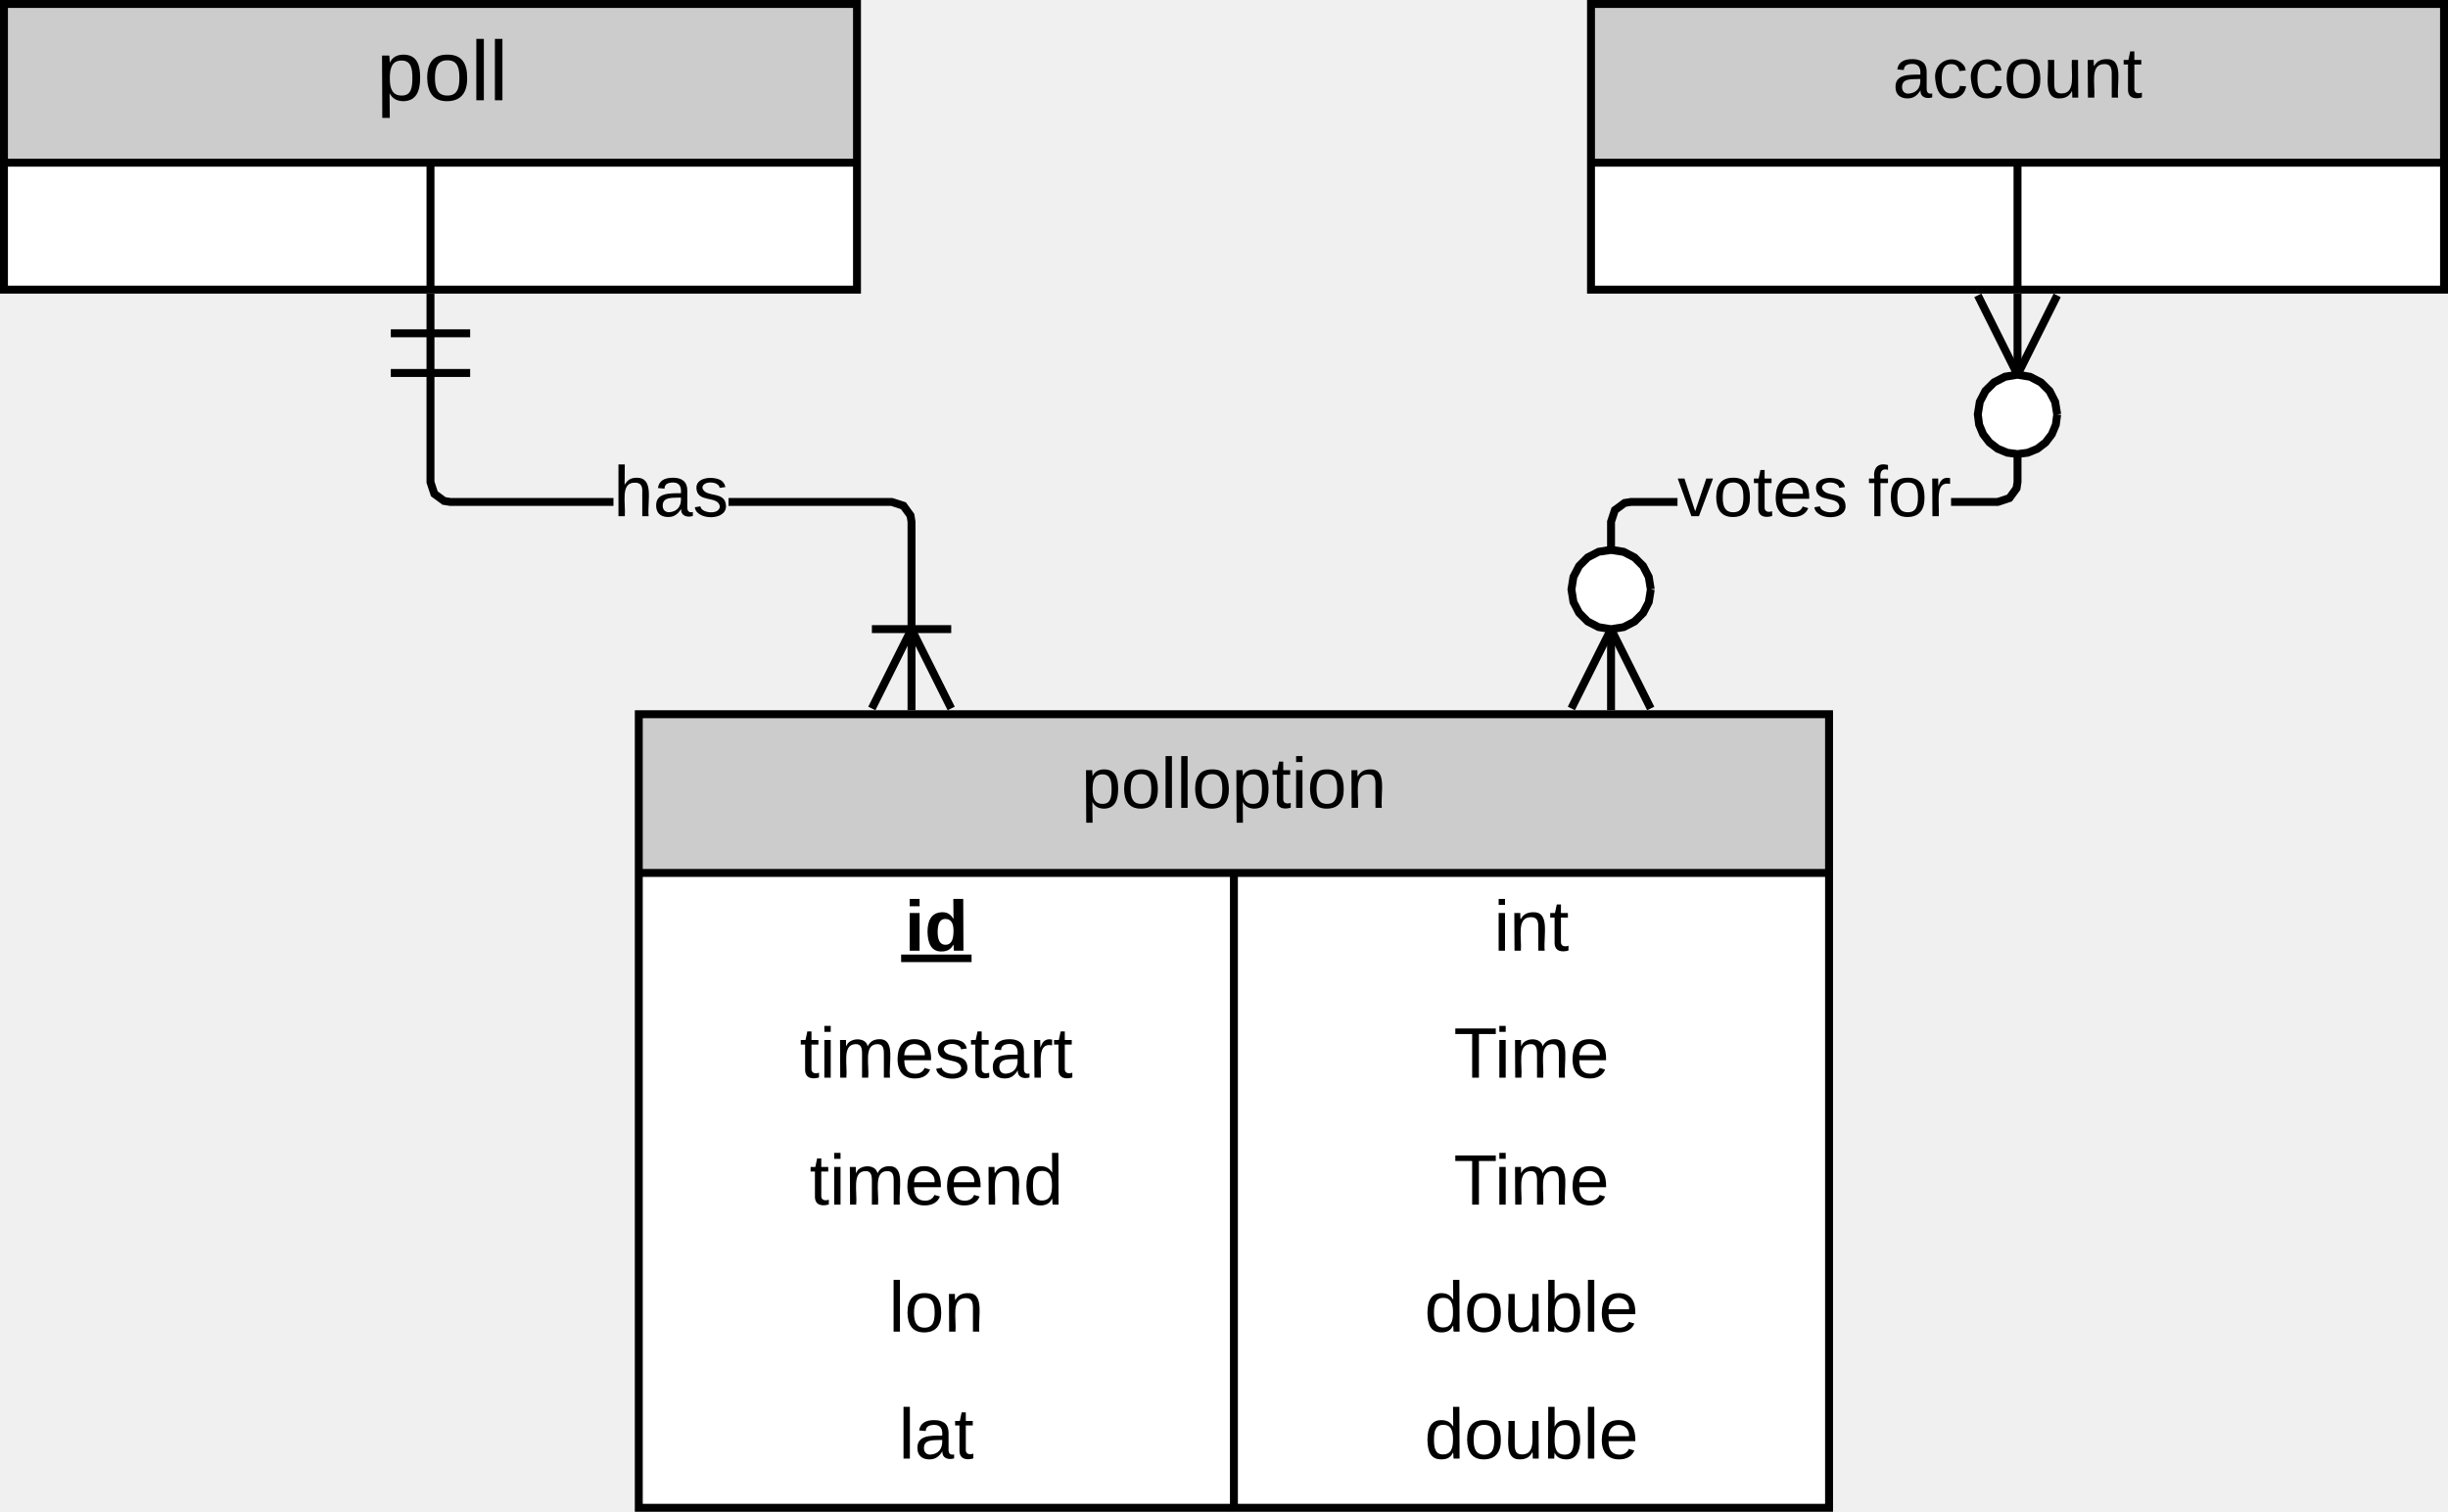
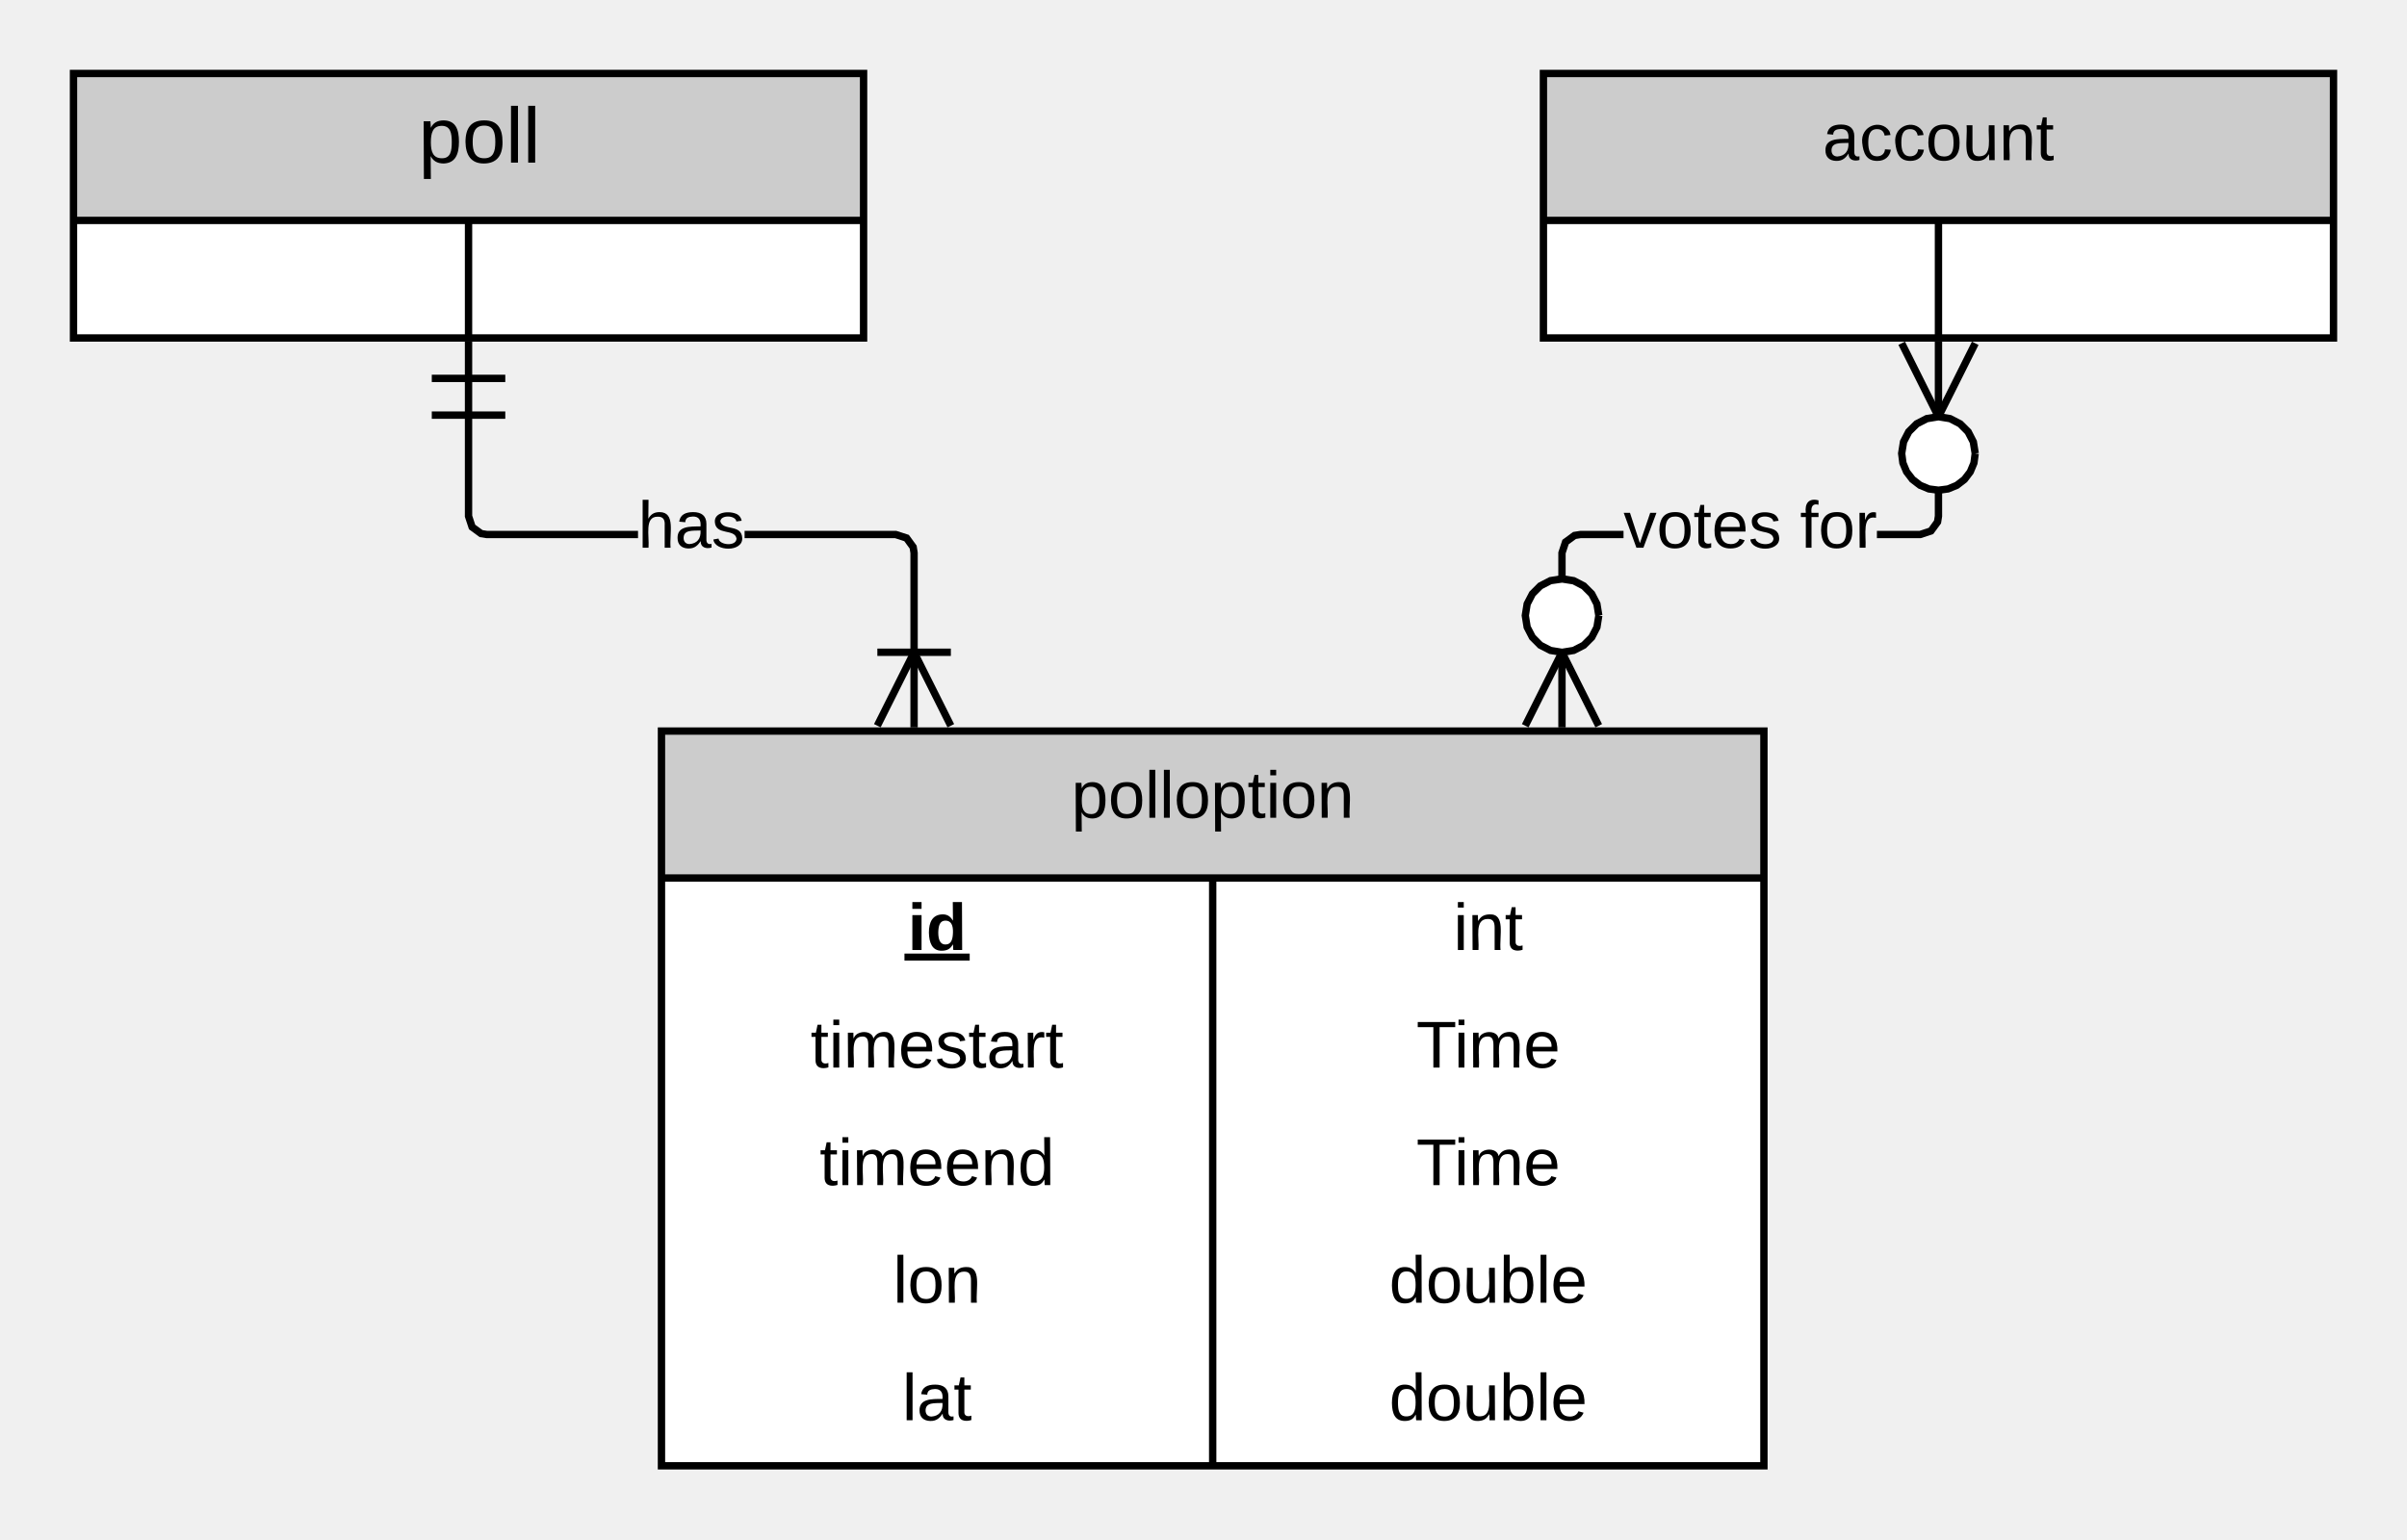
- <svg xmlns="http://www.w3.org/2000/svg" xmlns:ns1="lucid" xmlns:xlink="http://www.w3.org/1999/xlink" width="617" height="381" version="1.1" id="svg259">
-   <defs id="defs263" />
-   <g ns1:page-tab-id="k-k4TFZjKoXR" id="g257" transform="translate(-559,-399)">
-     <path d="m 720,579 h 300 V 779 H 720 Z" id="path2" style="fill:#ffffff" />
-     <path d="m 720,579 h 300 v 40 H 720 Z" id="path4" style="fill:#cccccc" />
-     <path d="m 720,579 h 300 V 779 H 720 Z m 0,40 h 300 m -150,0 v 160" id="path6" style="fill:none;stroke:#000000;stroke-width:2" />
-     <use xlink:href="#a" transform="translate(831.575,602.6)" id="use8" x="0" y="0" width="100%" height="100%" />
-     <use xlink:href="#b" transform="translate(787.025,638.6)" id="use10" x="0" y="0" width="100%" height="100%" />
-     <use xlink:href="#c" transform="translate(935.525,638.6)" id="use12" x="0" y="0" width="100%" height="100%" />
-     <use xlink:href="#d" transform="translate(760.575,670.6)" id="use14" x="0" y="0" width="100%" height="100%" />
-     <use xlink:href="#e" transform="translate(925.4,670.6)" id="use16" x="0" y="0" width="100%" height="100%" />
-     <use xlink:href="#f" transform="translate(763.05,702.6)" id="use18" x="0" y="0" width="100%" height="100%" />
-     <use xlink:href="#e" transform="translate(925.4,702.6)" id="use20" x="0" y="0" width="100%" height="100%" />
-     <use xlink:href="#g" transform="translate(783.025,734.6)" id="use22" x="0" y="0" width="100%" height="100%" />
-     <use xlink:href="#h" transform="translate(918.025,734.6)" id="use24" x="0" y="0" width="100%" height="100%" />
-     <use xlink:href="#i" transform="translate(785.525,766.6)" id="use26" x="0" y="0" width="100%" height="100%" />
-     <use xlink:href="#h" transform="translate(918.025,766.6)" id="use28" x="0" y="0" width="100%" height="100%" />
-     <path d="m 981.8,526.5 h -11.67 l -1.26,0.2 -2,1.46 -0.82,2.5 V 578 h -2 v -47.66 l 1.12,-3.4 2.9,-2.13 1.9,-0.3 h 11.83 z m 86.7,-5.92 -0.3,1.9 -2.13,2.9 -3.4,1.12 h -11.92 v -2 h 11.6 l 2.5,-0.82 1.45,-2 0.2,-1.26 V 473 h 2 z" id="path30" />
-     <path d="m 975.95,577.1 -1.8,0.9 -9.1,-18.2 -9.1,18.2 -1.8,-0.9 10.9,-21.78 z" id="path32" />
-     <path d="m 968.2,538.06 2.76,1.42 2.16,2.17 1.42,2.74 0.5,3.15 -0.5,3.16 -1.42,2.76 -2.16,2.16 -2.75,1.42 -3.15,0.5 -3.16,-0.5 -2.75,-1.42 -2.17,-2.16 -1.42,-2.75 -0.5,-3.15 0.5,-3.16 1.42,-2.75 2.17,-2.17 2.74,-1.42 3.15,-0.5 z" id="path34" style="fill:#ffffff" />
-     <path d="m 968.53,537.1 3.03,1.57 2.38,2.38 1.57,3.02 0.54,3.32 -1,0.15 1,0.16 -0.53,3.33 -1.56,3.03 -2.38,2.38 -3.03,1.56 -3.48,0.57 -3.47,-0.57 -3.03,-1.56 -2.38,-2.38 -1.57,-3.03 -0.56,-3.48 0.56,-3.48 1.57,-3.02 2.38,-2.38 3.03,-1.57 3.47,-0.56 z m -6.32,1.92 -2.46,1.28 -1.94,1.94 -1.28,2.47 -0.45,2.85 0.45,2.85 1.28,2.46 1.94,1.95 2.47,1.28 2.85,0.46 2.85,-0.46 2.46,-1.27 1.95,-1.94 1.28,-2.46 0.46,-2.85 -0.46,-2.84 -1.27,-2.46 -1.94,-1.94 -2.46,-1.28 -2.85,-0.45 z m 116.19,-65.12 -10.9,21.78 -10.9,-21.8 1.8,-0.88 9.1,18.2 9.1,-18.2 z" id="path36" />
-     <path d="m 1070.66,493.96 2.75,1.42 2.17,2.16 1.42,2.75 0.5,3.15 -0.34,2.6 -1,2.4 -1.6,2.07 -2.07,1.6 -2.4,1 -2.6,0.33 -2.6,-0.34 -2.4,-1 -2.07,-1.58 -1.6,-2.08 -1,-2.4 -0.33,-2.6 0.5,-3.15 1.43,-2.76 2.16,-2.16 2.74,-1.42 3.16,-0.5 z" id="path38" style="fill:#ffffff" />
-     <path d="m 1070.98,493 3.02,1.56 2.4,2.38 1.55,3.03 0.54,3.32 -1,0.15 1,0.13 -0.37,2.72 -1.1,2.64 -1.75,2.3 -2.28,1.75 -2.64,1.08 -2.86,0.38 -2.86,-0.38 -2.64,-1.1 -2.28,-1.75 -1.76,-2.3 -1.1,-2.63 -0.37,-2.87 0.55,-3.46 1.56,-3.03 2.4,-2.38 3.02,-1.56 3.48,-0.57 z m -6.32,1.92 -2.47,1.27 -1.95,1.94 -1.28,2.46 -0.46,2.86 0.3,2.32 0.9,2.16 1.44,1.86 1.87,1.44 2.17,0.9 2.33,0.3 2.33,-0.3 2.16,-0.9 1.86,-1.43 1.43,-1.86 0.9,-2.16 0.3,-2.32 -0.47,-2.86 -1.28,-2.46 -1.94,-1.95 -2.46,-1.28 -2.84,-0.46 z" id="path40" />
-     <use xlink:href="#j" transform="translate(981.8066,529.1)" id="use42" x="0" y="0" width="100%" height="100%" />
-     <use xlink:href="#k" transform="translate(1029.807,529.1)" id="use44" x="0" y="0" width="100%" height="100%" />
-     <path d="m 783.9,524.5 3.42,1.1 2.12,2.92 0.3,1.9 V 578 h -2 v -47.42 l -0.2,-1.26 -1.46,-2 -2.5,-0.82 h -40.96 v -2 z m -114.58,-1.66 2,1.46 1.26,0.2 h 41.04 v 2 h -41.2 l -1.9,-0.3 -2.9,-2.13 -1.12,-3.4 V 473 h 2 v 47.34 z" id="path46" />
-     <path id="path48" d="" style="fill:#ffffff" />
-     <path d="m 677.5,484 h -20 v -2 h 20 z" id="path50" />
-     <path id="path52" d="" style="fill:#ffffff" />
-     <path d="m 677.5,494 h -20 v -2 h 20 z m 122.14,83.1 -1.8,0.9 -9.1,-18.2 -9.1,18.2 -1.8,-0.9 10.9,-21.78 z" id="path54" />
-     <path id="path56" d="" style="fill:#ffffff" />
-     <path d="m 798.75,558.55 h -20 v -2 h 20 z" id="path58" />
-     <use xlink:href="#l" transform="translate(713.6285,529.1)" id="use60" x="0" y="0" width="100%" height="100%" />
-     <path d="m 960,400 h 215 v 72 H 960 Z" id="path62" style="fill:#ffffff" />
-     <path d="m 960,400 h 215 v 40 H 960 Z" id="path64" style="fill:#cccccc" />
-     <path d="m 960,400 h 215 v 72 H 960 Z m 0,40 h 215 m -107.5,0 v 32" id="path66" style="fill:none;stroke:#000000;stroke-width:2" />
-     <use xlink:href="#m" transform="translate(1036,423.6)" id="use68" x="0" y="0" width="100%" height="100%" />
-     <path d="m 560,400 h 215 v 72 H 560 Z" id="path70" style="fill:#ffffff" />
-     <path d="m 560,400 h 215 v 40 H 560 Z" id="path72" style="fill:#cccccc" />
-     <path d="m 560,400 h 215 v 72 H 560 Z m 0,40 h 215 m -107.5,0 v 32" id="path74" style="fill:none;stroke:#000000;stroke-width:2" />
-     <use xlink:href="#n" transform="translate(648.0037,424.2667)" id="use76" x="0" y="0" width="100%" height="100%" />
-     <use xlink:href="#o" transform="translate(653.9296,424.2667)" id="use78" x="0" y="0" width="100%" height="100%" />
-     <defs id="defs255">
-       <path d="m 115,-194 c 55,1 70,41 70,98 C 185,-39 169,2 115,4 84,4 66,-9 55,-30 L 56,75 H 24 l -1,-265 h 31 l 2,30 c 10,-21 28,-34 59,-34 z m -8,174 c 40,0 45,-34 45,-75 0,-41 -6,-73 -45,-74 -42,0 -51,32 -51,76 0,43 10,73 51,73" id="p" />
-       <path d="m 100,-194 c 62,-1 85,37 85,99 1,63 -27,99 -86,99 -59,0 -83,-39 -84,-99 0,-66 28,-99 85,-99 z m -1,174 c 44,1 53,-31 53,-75 0,-43 -8,-75 -51,-75 -43,0 -53,32 -53,75 0,43 10,74 51,75" id="q" />
-       <path d="M 24,0 V -261 H 56 V 0 H 24" id="r" />
-       <path d="m 59,-47 c -2,24 18,29 38,22 V -1 C 64,9 27,4 27,-40 V -167 H 5 v -23 h 24 l 9,-43 h 21 v 43 h 35 v 23 H 59 v 120" id="s" />
-       <path d="m 24,-231 v -30 h 32 v 30 z M 24,0 V -190 H 56 V 0 H 24" id="t" />
-       <path d="m 117,-194 c 89,-4 53,116 60,194 h -32 v -121 c 0,-31 -8,-49 -39,-48 C 34,-167 62,-67 57,0 H 25 l -1,-190 h 30 c 1,10 -1,24 2,32 11,-22 29,-35 61,-36" id="u" />
+ <svg xmlns="http://www.w3.org/2000/svg" xmlns:ns1="lucid" xmlns:xlink="http://www.w3.org/1999/xlink" width="655" height="419">
+   <g transform="translate(-540 -380)" ns1:page-tab-id="k-k4TFZjKoXR">
+     <path d="M720 579h300v200H720z" fill="#fff" />
+     <path d="M720 579h300v40H720z" fill="#ccc" />
+     <path d="M720 579h300v200H720zM720 619h300M870 619v160" stroke="#000" stroke-width="2" fill="none" />
+     <use xlink:href="#a" transform="matrix(1,0,0,1,730,579) translate(101.575 23.6)" />
+     <use xlink:href="#b" transform="matrix(1,0,0,1,725,621.5) translate(62.025 17.1)" />
+     <use xlink:href="#c" transform="matrix(1,0,0,1,875,621.5) translate(60.525 17.1)" />
+     <use xlink:href="#d" transform="matrix(1,0,0,1,725,653.5) translate(35.575 17.1)" />
+     <use xlink:href="#e" transform="matrix(1,0,0,1,875,653.5) translate(50.4 17.1)" />
+     <use xlink:href="#f" transform="matrix(1,0,0,1,725,685.5) translate(38.05 17.1)" />
+     <use xlink:href="#e" transform="matrix(1,0,0,1,875,685.5) translate(50.4 17.1)" />
+     <use xlink:href="#g" transform="matrix(1,0,0,1,725,717.5) translate(58.025 17.1)" />
+     <use xlink:href="#h" transform="matrix(1,0,0,1,875,717.5) translate(43.025 17.1)" />
+     <use xlink:href="#i" transform="matrix(1,0,0,1,725,749.5) translate(60.525 17.1)" />
+     <use xlink:href="#h" transform="matrix(1,0,0,1,875,749.5) translate(43.025 17.1)" />
+     <path d="M981.8 526.5h-11.67l-1.26.2-2 1.46-.82 2.5V578h-2v-47.66l1.12-3.4 2.9-2.13 1.9-.3h11.83zm86.7-5.92l-.3 1.9-2.13 2.9-3.4 1.12h-11.92v-2h11.6l2.5-.82 1.45-2 .2-1.26V473h2z" />
+     <path d="M975.95 577.1l-1.8.9-9.1-18.2-9.1 18.2-1.8-.9 10.9-21.78z" />
+     <path d="M968.2 538.06l2.76 1.42 2.16 2.17 1.42 2.74.5 3.15-.5 3.16-1.42 2.76-2.16 2.16-2.75 1.42-3.15.5-3.16-.5-2.75-1.42-2.17-2.16-1.42-2.75-.5-3.15.5-3.16 1.42-2.75 2.17-2.17 2.74-1.42 3.15-.5z" fill="#fff" />
+     <path d="M968.53 537.1l3.03 1.57 2.38 2.38 1.57 3.02.54 3.32-1 .15 1 .16-.53 3.33-1.56 3.03-2.38 2.38-3.03 1.56-3.48.57-3.47-.57-3.03-1.56-2.38-2.38-1.57-3.03-.56-3.48.56-3.48 1.57-3.02 2.38-2.38 3.03-1.57 3.47-.56zm-6.32 1.92l-2.46 1.28-1.94 1.94-1.28 2.47-.45 2.85.45 2.85 1.28 2.46 1.94 1.95 2.47 1.28 2.85.46 2.85-.46 2.46-1.27 1.95-1.94 1.28-2.46.46-2.85-.46-2.84-1.27-2.46-1.94-1.94-2.46-1.28-2.85-.45zM1078.4 473.9l-10.9 21.78-10.9-21.8 1.8-.88 9.1 18.2 9.1-18.2z" />
+     <path d="M1070.66 493.96l2.75 1.42 2.17 2.16 1.42 2.75.5 3.15-.34 2.6-1 2.4-1.6 2.07-2.07 1.6-2.4 1-2.6.33-2.6-.34-2.4-1-2.07-1.58-1.6-2.08-1-2.4-.33-2.6.5-3.15 1.43-2.76 2.16-2.16 2.74-1.42 3.16-.5z" fill="#fff" />
+     <path d="M1070.98 493l3.02 1.56 2.4 2.38 1.55 3.03.54 3.32-1 .15 1 .13-.37 2.72-1.1 2.64-1.75 2.3-2.28 1.75-2.64 1.08-2.86.38-2.86-.38-2.64-1.1-2.28-1.75-1.76-2.3-1.1-2.63-.37-2.87.55-3.46 1.56-3.03 2.4-2.38 3.02-1.56 3.48-.57zm-6.32 1.92l-2.47 1.27-1.95 1.94-1.28 2.46-.46 2.86.3 2.32.9 2.16 1.44 1.86 1.87 1.44 2.17.9 2.33.3 2.33-.3 2.16-.9 1.86-1.43 1.43-1.86.9-2.16.3-2.32-.47-2.86-1.28-2.46-1.94-1.95-2.46-1.28-2.84-.46z" />
+     <use xlink:href="#j" transform="matrix(1,0,0,1,981.8016,514.7) translate(0.005 14.4)" />
+     <use xlink:href="#k" transform="matrix(1,0,0,1,981.8016,514.7) translate(48.005 14.4)" />
+     <path d="M783.9 524.5l3.42 1.1 2.12 2.92.3 1.9V578h-2v-47.42l-.2-1.26-1.46-2-2.5-.82h-40.96v-2zm-114.58-1.66l2 1.46 1.26.2h41.04v2h-41.2l-1.9-.3-2.9-2.13-1.12-3.4V473h2v47.34z" />
+     <path fill="#fff" />
+     <path d="M677.5 484h-20v-2h20z" />
+     <path fill="#fff" />
+     <path d="M677.5 494h-20v-2h20zM799.64 577.1l-1.8.9-9.1-18.2-9.1 18.2-1.8-.9 10.9-21.78z" />
+     <path fill="#fff" />
+     <path d="M798.75 558.55h-20v-2h20z" />
+     <use xlink:href="#l" transform="matrix(1,0,0,1,713.6235,514.7) translate(0.005 14.4)" />
+     <path d="M960 400h215v72H960z" fill="#fff" />
+     <path d="M960 400h215v40H960z" fill="#ccc" />
+     <path d="M960 400h215v72H960zM960 440h215M1067.5 440v32" stroke="#000" stroke-width="2" fill="none" />
+     <use xlink:href="#m" transform="matrix(1,0,0,1,970,400) translate(66 23.6)" />
+     <path d="M560 400h215v72H560z" fill="#fff" />
+     <path d="M560 400h215v40H560z" fill="#ccc" />
+     <path d="M560 400h215v72H560zM560 440h215M667.5 440v32" stroke="#000" stroke-width="2" fill="none" />
+     <use xlink:href="#n" transform="matrix(1,0,0,1,570,400) translate(78.0037 24.26667)" />
+     <use xlink:href="#o" transform="matrix(1,0,0,1,570,400) translate(83.92963 24.26667)" />
+     <defs>
+       <path d="M115-194c55 1 70 41 70 98S169 2 115 4C84 4 66-9 55-30l1 105H24l-1-265h31l2 30c10-21 28-34 59-34zm-8 174c40 0 45-34 45-75s-6-73-45-74c-42 0-51 32-51 76 0 43 10 73 51 73" id="p" />
+       <path d="M100-194c62-1 85 37 85 99 1 63-27 99-86 99S16-35 15-95c0-66 28-99 85-99zM99-20c44 1 53-31 53-75 0-43-8-75-51-75s-53 32-53 75 10 74 51 75" id="q" />
+       <path d="M24 0v-261h32V0H24" id="r" />
+       <path d="M59-47c-2 24 18 29 38 22v24C64 9 27 4 27-40v-127H5v-23h24l9-43h21v43h35v23H59v120" id="s" />
+       <path d="M24-231v-30h32v30H24zM24 0v-190h32V0H24" id="t" />
+       <path d="M117-194c89-4 53 116 60 194h-32v-121c0-31-8-49-39-48C34-167 62-67 57 0H25l-1-190h30c1 10-1 24 2 32 11-22 29-35 61-36" id="u" />
      <g id="a">
-         <use transform="scale(0.05)" xlink:href="#p" id="use86" x="0" y="0" width="100%" height="100%" />
-         <use transform="matrix(0.05,0,0,0.05,10,0)" xlink:href="#q" id="use88" x="0" y="0" width="100%" height="100%" />
-         <use transform="matrix(0.05,0,0,0.05,20,0)" xlink:href="#r" id="use90" x="0" y="0" width="100%" height="100%" />
-         <use transform="matrix(0.05,0,0,0.05,23.95,0)" xlink:href="#r" id="use92" x="0" y="0" width="100%" height="100%" />
-         <use transform="matrix(0.05,0,0,0.05,27.9,0)" xlink:href="#q" id="use94" x="0" y="0" width="100%" height="100%" />
-         <use transform="matrix(0.05,0,0,0.05,37.9,0)" xlink:href="#p" id="use96" x="0" y="0" width="100%" height="100%" />
-         <use transform="matrix(0.05,0,0,0.05,47.9,0)" xlink:href="#s" id="use98" x="0" y="0" width="100%" height="100%" />
-         <use transform="matrix(0.05,0,0,0.05,52.9,0)" xlink:href="#t" id="use100" x="0" y="0" width="100%" height="100%" />
-         <use transform="matrix(0.05,0,0,0.05,56.85,0)" xlink:href="#q" id="use102" x="0" y="0" width="100%" height="100%" />
-         <use transform="matrix(0.05,0,0,0.05,66.85,0)" xlink:href="#u" id="use104" x="0" y="0" width="100%" height="100%" />
+         <use transform="matrix(0.05,0,0,0.05,0,0)" xlink:href="#p" />
+         <use transform="matrix(0.05,0,0,0.05,10,0)" xlink:href="#q" />
+         <use transform="matrix(0.05,0,0,0.05,20,0)" xlink:href="#r" />
+         <use transform="matrix(0.05,0,0,0.05,23.95,0)" xlink:href="#r" />
+         <use transform="matrix(0.05,0,0,0.05,27.9,0)" xlink:href="#q" />
+         <use transform="matrix(0.05,0,0,0.05,37.9,0)" xlink:href="#p" />
+         <use transform="matrix(0.05,0,0,0.05,47.9,0)" xlink:href="#s" />
+         <use transform="matrix(0.05,0,0,0.05,52.9,0)" xlink:href="#t" />
+         <use transform="matrix(0.05,0,0,0.05,56.85,0)" xlink:href="#q" />
+         <use transform="matrix(0.05,0,0,0.05,66.85,0)" xlink:href="#u" />
      </g>
-       <path d="m 25,-224 v -37 h 50 v 37 z M 25,0 V -190 H 75 V 0 H 25" id="v" />
-       <path d="m 88,-194 c 31,-1 46,15 58,34 l -1,-101 h 50 l 1,261 h -48 c -2,-10 0,-23 -3,-31 C 134,-8 116,4 84,4 32,4 16,-41 15,-95 c 0,-56 19,-97 73,-99 z m 17,164 c 33,0 40,-30 41,-66 1,-37 -9,-64 -41,-64 -32,0 -38,30 -39,65 0,43 13,65 39,65" id="w" />
+       <path d="M25-224v-37h50v37H25zM25 0v-190h50V0H25" id="v" />
+       <path d="M88-194c31-1 46 15 58 34l-1-101h50l1 261h-48c-2-10 0-23-3-31C134-8 116 4 84 4 32 4 16-41 15-95c0-56 19-97 73-99zm17 164c33 0 40-30 41-66 1-37-9-64-41-64s-38 30-39 65c0 43 13 65 39 65" id="w" />
      <g id="b">
-         <use transform="scale(0.05)" xlink:href="#v" id="use109" x="0" y="0" width="100%" height="100%" />
-         <use transform="matrix(0.05,0,0,0.05,5,0)" xlink:href="#w" id="use111" x="0" y="0" width="100%" height="100%" />
-         <path d="m -0.9,0.97 h 17.75 v 1.9 H -0.9 Z" id="path113" />
+         <use transform="matrix(0.05,0,0,0.05,0,0)" xlink:href="#v" />
+         <use transform="matrix(0.05,0,0,0.05,5,0)" xlink:href="#w" />
+         <path d="M-.9.97h17.75v1.9H-.9z" />
      </g>
      <g id="c">
-         <use transform="scale(0.05)" xlink:href="#t" id="use116" x="0" y="0" width="100%" height="100%" />
-         <use transform="matrix(0.05,0,0,0.05,3.95,0)" xlink:href="#u" id="use118" x="0" y="0" width="100%" height="100%" />
-         <use transform="matrix(0.05,0,0,0.05,13.95,0)" xlink:href="#s" id="use120" x="0" y="0" width="100%" height="100%" />
+         <use transform="matrix(0.05,0,0,0.05,0,0)" xlink:href="#t" />
+         <use transform="matrix(0.05,0,0,0.05,3.95,0)" xlink:href="#u" />
+         <use transform="matrix(0.05,0,0,0.05,13.95,0)" xlink:href="#s" />
      </g>
-       <path d="m 210,-169 c -67,3 -38,105 -44,169 h -31 v -121 c 0,-29 -5,-50 -35,-48 C 34,-165 62,-65 56,0 H 25 l -1,-190 h 30 c 1,10 -1,24 2,32 10,-44 99,-50 107,0 11,-21 27,-35 58,-36 85,-2 47,119 55,194 h -31 v -121 c 0,-29 -5,-49 -35,-48" id="x" />
-       <path d="m 100,-194 c 63,0 86,42 84,106 H 49 c 0,40 14,67 53,68 26,1 43,-12 49,-29 l 28,8 C 168,-13 142,4 102,4 44,4 14,-33 15,-96 c 1,-61 26,-98 85,-98 z m 52,81 c 6,-60 -76,-77 -97,-28 -3,7 -6,17 -6,28 h 103" id="y" />
-       <path d="m 135,-143 c -3,-34 -86,-38 -87,0 15,53 115,12 119,90 4,78 -150,74 -157,8 l 28,-5 c 4,36 97,45 98,0 -10,-56 -113,-15 -118,-90 -4,-57 82,-63 122,-42 12,7 21,19 24,35" id="z" />
-       <path d="M 141,-36 C 126,-15 110,5 73,4 37,3 15,-17 15,-53 c -1,-64 63,-63 125,-63 3,-35 -9,-54 -41,-54 -24,1 -41,7 -42,31 l -33,-3 c 5,-37 33,-52 76,-52 45,0 72,20 72,64 v 82 c -1,20 7,32 28,27 V -1 C 169,8 139,-3 141,-36 Z M 48,-53 c 0,20 12,33 32,33 41,-3 63,-29 60,-74 -43,2 -92,-5 -92,41" id="A" />
-       <path d="M 114,-163 C 36,-179 61,-72 57,0 H 25 l -1,-190 h 30 c 1,12 -1,29 2,39 6,-27 23,-49 58,-41 v 29" id="B" />
+       <path d="M210-169c-67 3-38 105-44 169h-31v-121c0-29-5-50-35-48C34-165 62-65 56 0H25l-1-190h30c1 10-1 24 2 32 10-44 99-50 107 0 11-21 27-35 58-36 85-2 47 119 55 194h-31v-121c0-29-5-49-35-48" id="x" />
+       <path d="M100-194c63 0 86 42 84 106H49c0 40 14 67 53 68 26 1 43-12 49-29l28 8c-11 28-37 45-77 45C44 4 14-33 15-96c1-61 26-98 85-98zm52 81c6-60-76-77-97-28-3 7-6 17-6 28h103" id="y" />
+       <path d="M135-143c-3-34-86-38-87 0 15 53 115 12 119 90S17 21 10-45l28-5c4 36 97 45 98 0-10-56-113-15-118-90-4-57 82-63 122-42 12 7 21 19 24 35" id="z" />
+       <path d="M141-36C126-15 110 5 73 4 37 3 15-17 15-53c-1-64 63-63 125-63 3-35-9-54-41-54-24 1-41 7-42 31l-33-3c5-37 33-52 76-52 45 0 72 20 72 64v82c-1 20 7 32 28 27v20c-31 9-61-2-59-35zM48-53c0 20 12 33 32 33 41-3 63-29 60-74-43 2-92-5-92 41" id="A" />
+       <path d="M114-163C36-179 61-72 57 0H25l-1-190h30c1 12-1 29 2 39 6-27 23-49 58-41v29" id="B" />
      <g id="d">
-         <use transform="scale(0.05)" xlink:href="#s" id="use128" x="0" y="0" width="100%" height="100%" />
-         <use transform="matrix(0.05,0,0,0.05,5,0)" xlink:href="#t" id="use130" x="0" y="0" width="100%" height="100%" />
-         <use transform="matrix(0.05,0,0,0.05,8.95,0)" xlink:href="#x" id="use132" x="0" y="0" width="100%" height="100%" />
-         <use transform="matrix(0.05,0,0,0.05,23.9,0)" xlink:href="#y" id="use134" x="0" y="0" width="100%" height="100%" />
-         <use transform="matrix(0.05,0,0,0.05,33.9,0)" xlink:href="#z" id="use136" x="0" y="0" width="100%" height="100%" />
-         <use transform="matrix(0.05,0,0,0.05,42.9,0)" xlink:href="#s" id="use138" x="0" y="0" width="100%" height="100%" />
-         <use transform="matrix(0.05,0,0,0.05,47.9,0)" xlink:href="#A" id="use140" x="0" y="0" width="100%" height="100%" />
-         <use transform="matrix(0.05,0,0,0.05,57.9,0)" xlink:href="#B" id="use142" x="0" y="0" width="100%" height="100%" />
-         <use transform="matrix(0.05,0,0,0.05,63.85,0)" xlink:href="#s" id="use144" x="0" y="0" width="100%" height="100%" />
+         <use transform="matrix(0.05,0,0,0.05,0,0)" xlink:href="#s" />
+         <use transform="matrix(0.05,0,0,0.05,5,0)" xlink:href="#t" />
+         <use transform="matrix(0.05,0,0,0.05,8.95,0)" xlink:href="#x" />
+         <use transform="matrix(0.05,0,0,0.05,23.9,0)" xlink:href="#y" />
+         <use transform="matrix(0.05,0,0,0.05,33.9,0)" xlink:href="#z" />
+         <use transform="matrix(0.05,0,0,0.05,42.9,0)" xlink:href="#s" />
+         <use transform="matrix(0.05,0,0,0.05,47.9,0)" xlink:href="#A" />
+         <use transform="matrix(0.05,0,0,0.05,57.9,0)" xlink:href="#B" />
+         <use transform="matrix(0.05,0,0,0.05,63.85,0)" xlink:href="#s" />
      </g>
-       <path d="M 127,-220 V 0 H 93 V -220 H 8 v -28 h 204 v 28 h -85" id="C" />
+       <path d="M127-220V0H93v-220H8v-28h204v28h-85" id="C" />
      <g id="e">
-         <use transform="scale(0.05)" xlink:href="#C" id="use148" x="0" y="0" width="100%" height="100%" />
-         <use transform="matrix(0.05,0,0,0.05,10.3,0)" xlink:href="#t" id="use150" x="0" y="0" width="100%" height="100%" />
-         <use transform="matrix(0.05,0,0,0.05,14.25,0)" xlink:href="#x" id="use152" x="0" y="0" width="100%" height="100%" />
-         <use transform="matrix(0.05,0,0,0.05,29.2,0)" xlink:href="#y" id="use154" x="0" y="0" width="100%" height="100%" />
+         <use transform="matrix(0.05,0,0,0.05,0,0)" xlink:href="#C" />
+         <use transform="matrix(0.05,0,0,0.05,10.3,0)" xlink:href="#t" />
+         <use transform="matrix(0.05,0,0,0.05,14.25,0)" xlink:href="#x" />
+         <use transform="matrix(0.05,0,0,0.05,29.2,0)" xlink:href="#y" />
      </g>
-       <path d="m 85,-194 c 31,0 48,13 60,33 l -1,-100 h 32 l 1,261 h -30 c -2,-10 0,-23 -3,-31 C 134,-8 116,4 85,4 32,4 16,-35 15,-94 c 0,-66 23,-100 70,-100 z m 9,24 c -40,0 -46,34 -46,75 0,40 6,74 45,74 42,0 51,-32 51,-76 0,-42 -9,-74 -50,-73" id="D" />
+       <path d="M85-194c31 0 48 13 60 33l-1-100h32l1 261h-30c-2-10 0-23-3-31C134-8 116 4 85 4 32 4 16-35 15-94c0-66 23-100 70-100zm9 24c-40 0-46 34-46 75 0 40 6 74 45 74 42 0 51-32 51-76 0-42-9-74-50-73" id="D" />
      <g id="f">
-         <use transform="scale(0.05)" xlink:href="#s" id="use158" x="0" y="0" width="100%" height="100%" />
-         <use transform="matrix(0.05,0,0,0.05,5,0)" xlink:href="#t" id="use160" x="0" y="0" width="100%" height="100%" />
-         <use transform="matrix(0.05,0,0,0.05,8.95,0)" xlink:href="#x" id="use162" x="0" y="0" width="100%" height="100%" />
-         <use transform="matrix(0.05,0,0,0.05,23.9,0)" xlink:href="#y" id="use164" x="0" y="0" width="100%" height="100%" />
-         <use transform="matrix(0.05,0,0,0.05,33.9,0)" xlink:href="#y" id="use166" x="0" y="0" width="100%" height="100%" />
-         <use transform="matrix(0.05,0,0,0.05,43.9,0)" xlink:href="#u" id="use168" x="0" y="0" width="100%" height="100%" />
-         <use transform="matrix(0.05,0,0,0.05,53.9,0)" xlink:href="#D" id="use170" x="0" y="0" width="100%" height="100%" />
+         <use transform="matrix(0.05,0,0,0.05,0,0)" xlink:href="#s" />
+         <use transform="matrix(0.05,0,0,0.05,5,0)" xlink:href="#t" />
+         <use transform="matrix(0.05,0,0,0.05,8.95,0)" xlink:href="#x" />
+         <use transform="matrix(0.05,0,0,0.05,23.9,0)" xlink:href="#y" />
+         <use transform="matrix(0.05,0,0,0.05,33.9,0)" xlink:href="#y" />
+         <use transform="matrix(0.05,0,0,0.05,43.9,0)" xlink:href="#u" />
+         <use transform="matrix(0.05,0,0,0.05,53.9,0)" xlink:href="#D" />
      </g>
      <g id="g">
-         <use transform="scale(0.05)" xlink:href="#r" id="use173" x="0" y="0" width="100%" height="100%" />
-         <use transform="matrix(0.05,0,0,0.05,3.95,0)" xlink:href="#q" id="use175" x="0" y="0" width="100%" height="100%" />
-         <use transform="matrix(0.05,0,0,0.05,13.95,0)" xlink:href="#u" id="use177" x="0" y="0" width="100%" height="100%" />
+         <use transform="matrix(0.05,0,0,0.05,0,0)" xlink:href="#r" />
+         <use transform="matrix(0.05,0,0,0.05,3.95,0)" xlink:href="#q" />
+         <use transform="matrix(0.05,0,0,0.05,13.95,0)" xlink:href="#u" />
      </g>
-       <path d="M 84,4 C -5,8 30,-112 23,-190 h 32 v 120 c 0,31 7,50 39,49 72,-2 45,-101 50,-169 h 31 l 1,190 h -30 c -1,-10 1,-25 -2,-33 -11,22 -28,36 -60,37" id="E" />
-       <path d="m 115,-194 c 53,0 69,39 70,98 C 185,-30 162,4 115,4 84,3 66,-7 56,-30 L 54,0 H 23 l 1,-261 h 32 v 101 c 10,-23 28,-34 59,-34 z m -8,174 c 40,0 45,-34 45,-75 0,-40 -5,-75 -45,-74 -42,0 -51,32 -51,76 0,43 10,73 51,73" id="F" />
+       <path d="M84 4C-5 8 30-112 23-190h32v120c0 31 7 50 39 49 72-2 45-101 50-169h31l1 190h-30c-1-10 1-25-2-33-11 22-28 36-60 37" id="E" />
+       <path d="M115-194c53 0 69 39 70 98 0 66-23 100-70 100C84 3 66-7 56-30L54 0H23l1-261h32v101c10-23 28-34 59-34zm-8 174c40 0 45-34 45-75 0-40-5-75-45-74-42 0-51 32-51 76 0 43 10 73 51 73" id="F" />
      <g id="h">
-         <use transform="scale(0.05)" xlink:href="#D" id="use182" x="0" y="0" width="100%" height="100%" />
-         <use transform="matrix(0.05,0,0,0.05,10,0)" xlink:href="#q" id="use184" x="0" y="0" width="100%" height="100%" />
-         <use transform="matrix(0.05,0,0,0.05,20,0)" xlink:href="#E" id="use186" x="0" y="0" width="100%" height="100%" />
-         <use transform="matrix(0.05,0,0,0.05,30,0)" xlink:href="#F" id="use188" x="0" y="0" width="100%" height="100%" />
-         <use transform="matrix(0.05,0,0,0.05,40,0)" xlink:href="#r" id="use190" x="0" y="0" width="100%" height="100%" />
-         <use transform="matrix(0.05,0,0,0.05,43.95,0)" xlink:href="#y" id="use192" x="0" y="0" width="100%" height="100%" />
+         <use transform="matrix(0.05,0,0,0.05,0,0)" xlink:href="#D" />
+         <use transform="matrix(0.05,0,0,0.05,10,0)" xlink:href="#q" />
+         <use transform="matrix(0.05,0,0,0.05,20,0)" xlink:href="#E" />
+         <use transform="matrix(0.05,0,0,0.05,30,0)" xlink:href="#F" />
+         <use transform="matrix(0.05,0,0,0.05,40,0)" xlink:href="#r" />
+         <use transform="matrix(0.05,0,0,0.05,43.95,0)" xlink:href="#y" />
      </g>
      <g id="i">
-         <use transform="scale(0.05)" xlink:href="#r" id="use195" x="0" y="0" width="100%" height="100%" />
-         <use transform="matrix(0.05,0,0,0.05,3.95,0)" xlink:href="#A" id="use197" x="0" y="0" width="100%" height="100%" />
-         <use transform="matrix(0.05,0,0,0.05,13.95,0)" xlink:href="#s" id="use199" x="0" y="0" width="100%" height="100%" />
+         <use transform="matrix(0.05,0,0,0.05,0,0)" xlink:href="#r" />
+         <use transform="matrix(0.05,0,0,0.05,3.95,0)" xlink:href="#A" />
+         <use transform="matrix(0.05,0,0,0.05,13.95,0)" xlink:href="#s" />
      </g>
-       <path d="M 108,0 H 70 L 1,-190 h 34 l 54,165 56,-165 h 34" id="G" />
+       <path d="M108 0H70L1-190h34L89-25l56-165h34" id="G" />
      <g id="j">
-         <use transform="scale(0.05)" xlink:href="#G" id="use203" x="0" y="0" width="100%" height="100%" />
-         <use transform="matrix(0.05,0,0,0.05,9,0)" xlink:href="#q" id="use205" x="0" y="0" width="100%" height="100%" />
-         <use transform="matrix(0.05,0,0,0.05,19,0)" xlink:href="#s" id="use207" x="0" y="0" width="100%" height="100%" />
-         <use transform="matrix(0.05,0,0,0.05,24,0)" xlink:href="#y" id="use209" x="0" y="0" width="100%" height="100%" />
-         <use transform="matrix(0.05,0,0,0.05,34,0)" xlink:href="#z" id="use211" x="0" y="0" width="100%" height="100%" />
+         <use transform="matrix(0.05,0,0,0.05,0,0)" xlink:href="#G" />
+         <use transform="matrix(0.05,0,0,0.05,9,0)" xlink:href="#q" />
+         <use transform="matrix(0.05,0,0,0.05,19,0)" xlink:href="#s" />
+         <use transform="matrix(0.05,0,0,0.05,24,0)" xlink:href="#y" />
+         <use transform="matrix(0.05,0,0,0.05,34,0)" xlink:href="#z" />
      </g>
-       <path d="m 101,-234 c -31,-9 -42,10 -38,44 h 38 v 23 H 63 V 0 H 32 V -167 H 5 v -23 h 27 c -7,-52 17,-82 69,-68 v 24" id="H" />
+       <path d="M101-234c-31-9-42 10-38 44h38v23H63V0H32v-167H5v-23h27c-7-52 17-82 69-68v24" id="H" />
      <g id="k">
-         <use transform="scale(0.05)" xlink:href="#H" id="use215" x="0" y="0" width="100%" height="100%" />
-         <use transform="matrix(0.05,0,0,0.05,5,0)" xlink:href="#q" id="use217" x="0" y="0" width="100%" height="100%" />
-         <use transform="matrix(0.05,0,0,0.05,15,0)" xlink:href="#B" id="use219" x="0" y="0" width="100%" height="100%" />
+         <use transform="matrix(0.05,0,0,0.05,0,0)" xlink:href="#H" />
+         <use transform="matrix(0.05,0,0,0.05,5,0)" xlink:href="#q" />
+         <use transform="matrix(0.05,0,0,0.05,15,0)" xlink:href="#B" />
      </g>
-       <path d="M 106,-169 C 34,-169 62,-67 57,0 H 25 v -261 h 32 l -1,103 c 12,-21 28,-36 61,-36 89,0 53,116 60,194 h -32 v -121 c 2,-32 -8,-49 -39,-48" id="I" />
+       <path d="M106-169C34-169 62-67 57 0H25v-261h32l-1 103c12-21 28-36 61-36 89 0 53 116 60 194h-32v-121c2-32-8-49-39-48" id="I" />
      <g id="l">
-         <use transform="scale(0.05)" xlink:href="#I" id="use223" x="0" y="0" width="100%" height="100%" />
-         <use transform="matrix(0.05,0,0,0.05,10,0)" xlink:href="#A" id="use225" x="0" y="0" width="100%" height="100%" />
-         <use transform="matrix(0.05,0,0,0.05,20,0)" xlink:href="#z" id="use227" x="0" y="0" width="100%" height="100%" />
+         <use transform="matrix(0.05,0,0,0.05,0,0)" xlink:href="#I" />
+         <use transform="matrix(0.05,0,0,0.05,10,0)" xlink:href="#A" />
+         <use transform="matrix(0.05,0,0,0.05,20,0)" xlink:href="#z" />
      </g>
-       <path d="m 96,-169 c -40,0 -48,33 -48,73 0,40 9,75 48,75 24,0 41,-14 43,-38 l 32,2 C 165,-20 140,4 97,4 38,4 21,-37 15,-95 c -10,-93 101,-131 147,-64 4,7 5,14 7,22 l -32,3 c -4,-21 -16,-35 -41,-35" id="J" />
+       <path d="M96-169c-40 0-48 33-48 73s9 75 48 75c24 0 41-14 43-38l32 2c-6 37-31 61-74 61-59 0-76-41-82-99-10-93 101-131 147-64 4 7 5 14 7 22l-32 3c-4-21-16-35-41-35" id="J" />
      <g id="m">
-         <use transform="scale(0.05)" xlink:href="#A" id="use231" x="0" y="0" width="100%" height="100%" />
-         <use transform="matrix(0.05,0,0,0.05,10,0)" xlink:href="#J" id="use233" x="0" y="0" width="100%" height="100%" />
-         <use transform="matrix(0.05,0,0,0.05,19,0)" xlink:href="#J" id="use235" x="0" y="0" width="100%" height="100%" />
-         <use transform="matrix(0.05,0,0,0.05,28,0)" xlink:href="#q" id="use237" x="0" y="0" width="100%" height="100%" />
-         <use transform="matrix(0.05,0,0,0.05,38,0)" xlink:href="#E" id="use239" x="0" y="0" width="100%" height="100%" />
-         <use transform="matrix(0.05,0,0,0.05,48,0)" xlink:href="#u" id="use241" x="0" y="0" width="100%" height="100%" />
-         <use transform="matrix(0.05,0,0,0.05,58,0)" xlink:href="#s" id="use243" x="0" y="0" width="100%" height="100%" />
+         <use transform="matrix(0.05,0,0,0.05,0,0)" xlink:href="#A" />
+         <use transform="matrix(0.05,0,0,0.05,10,0)" xlink:href="#J" />
+         <use transform="matrix(0.05,0,0,0.05,19,0)" xlink:href="#J" />
+         <use transform="matrix(0.05,0,0,0.05,28,0)" xlink:href="#q" />
+         <use transform="matrix(0.05,0,0,0.05,38,0)" xlink:href="#E" />
+         <use transform="matrix(0.05,0,0,0.05,48,0)" xlink:href="#u" />
+         <use transform="matrix(0.05,0,0,0.05,58,0)" xlink:href="#s" />
      </g>
      <g id="o">
-         <use transform="scale(0.05925926)" xlink:href="#p" id="use246" x="0" y="0" width="100%" height="100%" />
-         <use transform="matrix(0.05925926,0,0,0.05925926,11.85185,0)" xlink:href="#q" id="use248" x="0" y="0" width="100%" height="100%" />
-         <use transform="matrix(0.05925926,0,0,0.05925926,23.7037,0)" xlink:href="#r" id="use250" x="0" y="0" width="100%" height="100%" />
-         <use transform="matrix(0.05925926,0,0,0.05925926,28.38518,0)" xlink:href="#r" id="use252" x="0" y="0" width="100%" height="100%" />
+         <use transform="matrix(0.05925926,0,0,0.05925926,0,0)" xlink:href="#p" />
+         <use transform="matrix(0.05925926,0,0,0.05925926,11.85185,0)" xlink:href="#q" />
+         <use transform="matrix(0.05925926,0,0,0.05925926,23.7037,0)" xlink:href="#r" />
+         <use transform="matrix(0.05925926,0,0,0.05925926,28.38519,0)" xlink:href="#r" />
      </g>
    </defs>
  </g>
</svg>
